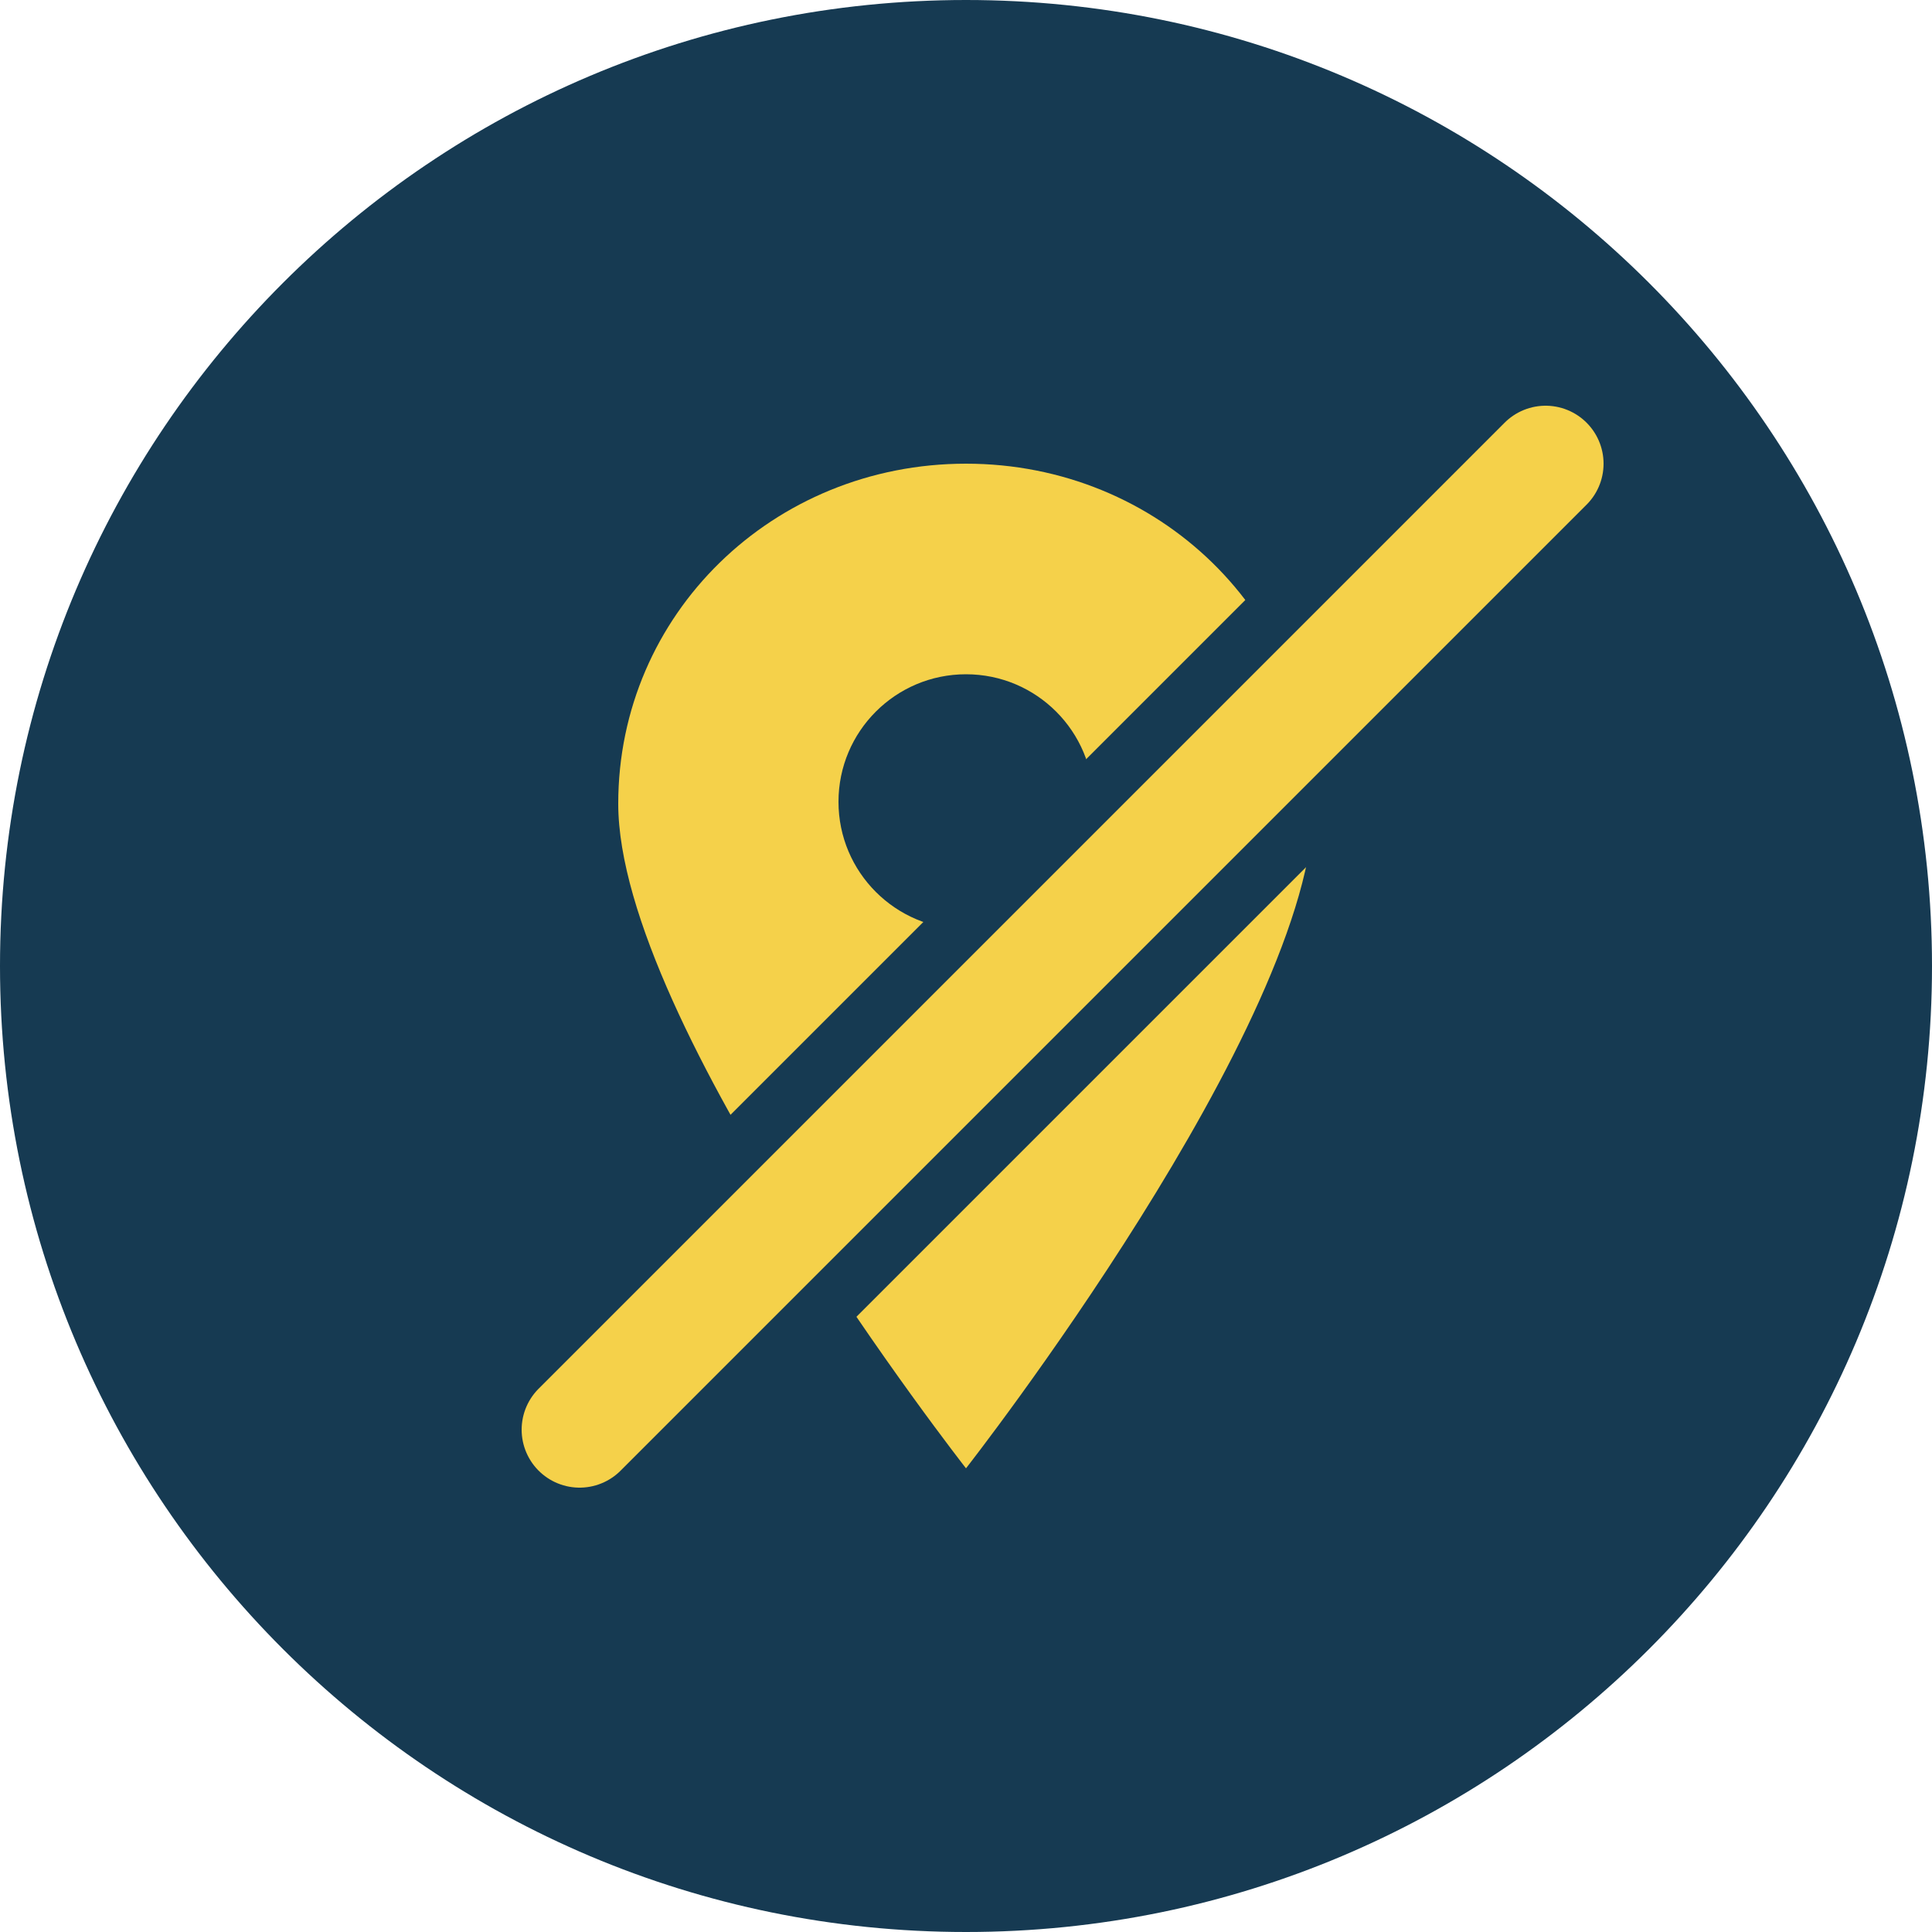
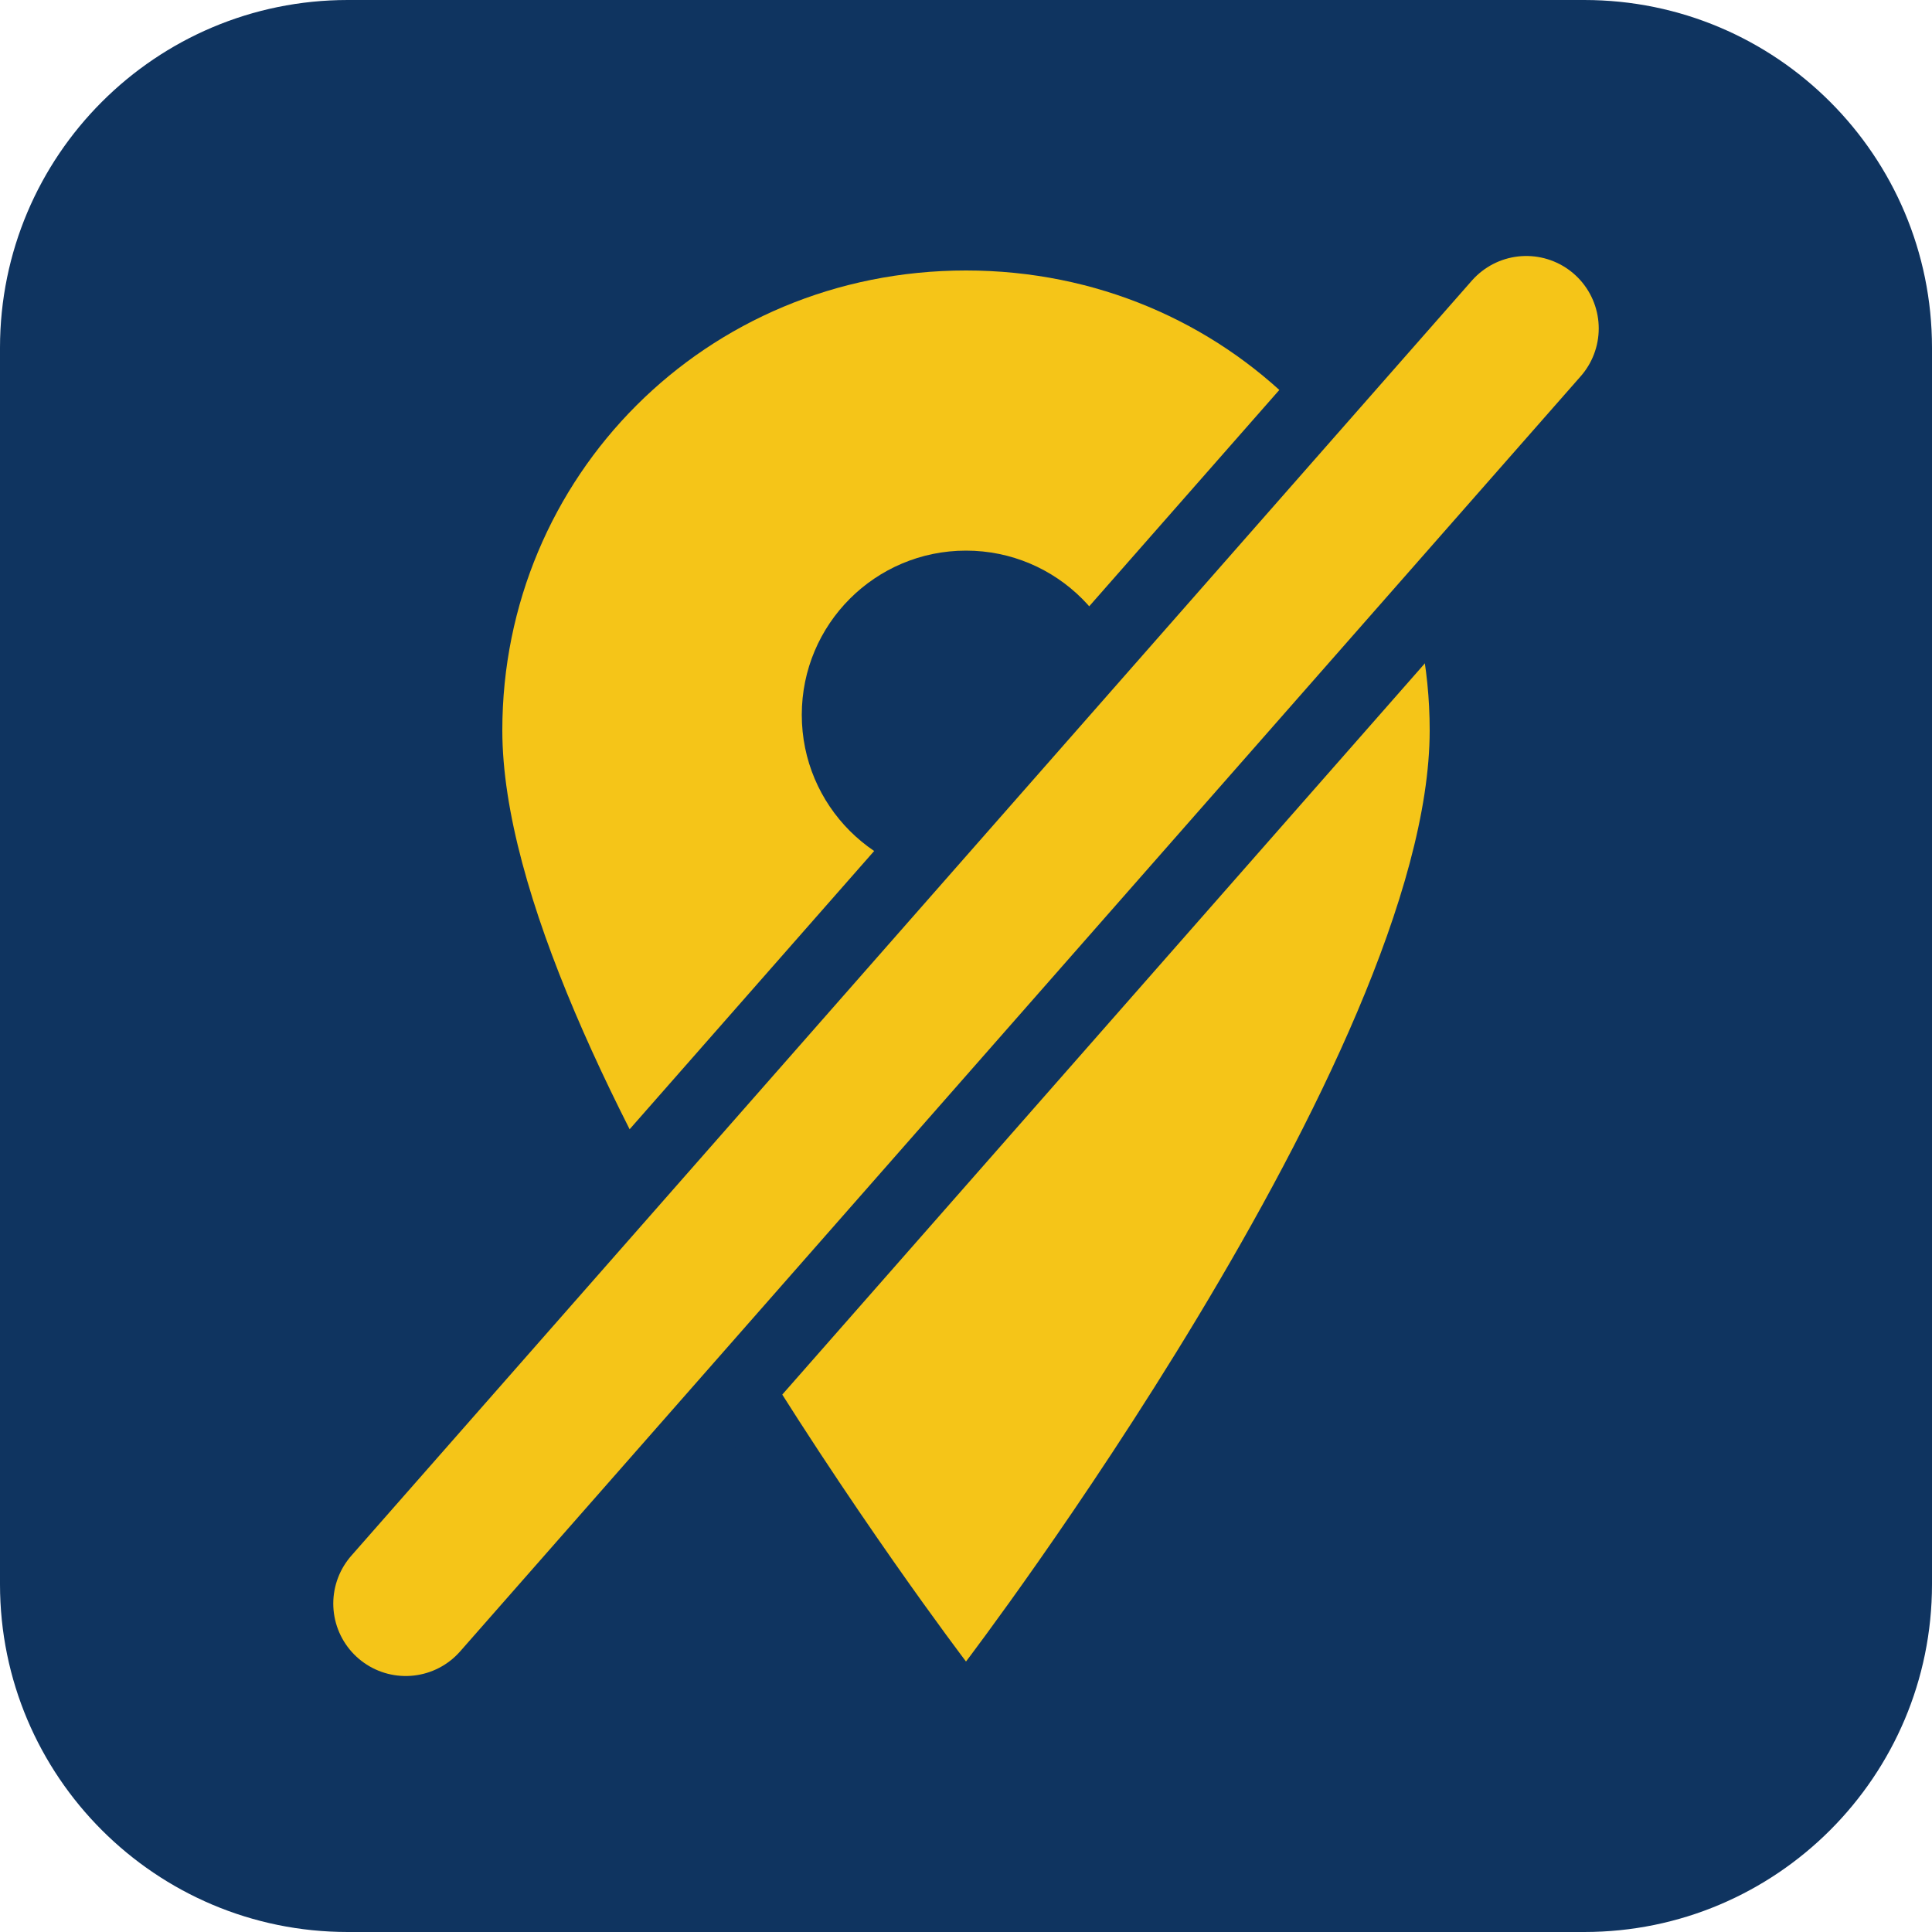
<svg xmlns="http://www.w3.org/2000/svg" viewBox="0 0 100 100">
-   <circle cx="50" cy="50" r="50" fill="#163A52" />
-   <path d="M50 24c-10 0-18 7.8-18 17.6C32 53 50 76 50 76s18-23 18-34.4C68 31.8 60 24 50 24z" fill="#F5D14A" />
-   <circle cx="50" cy="41.5" r="6.6" fill="#163A52" />
-   <line x1="30" y1="74" x2="80" y2="24" stroke="#163A52" stroke-width="12" stroke-linecap="round" />
-   <line x1="30" y1="74" x2="80" y2="24" stroke="#F5D14A" stroke-width="6" stroke-linecap="round" />
+   <rect width="100" height="100" rx="18" fill="#0F3460" />
+   <path d="M50 14c-13.5 0-24 10.7-24 23.8C26 54.5 50 86 50 86s24-31.5 24-48.2C74 24.7 63.5 14 50 14z" fill="#F5C518" />
+   <circle cx="50" cy="37" r="8.5" fill="#0F3460" />
+   <line x1="21" y1="83" x2="79" y2="17" stroke="#0F3460" stroke-width="15" stroke-linecap="round" />
+   <line x1="21" y1="83" x2="79" y2="17" stroke="#F5C518" stroke-width="7.5" stroke-linecap="round" />
</svg>
